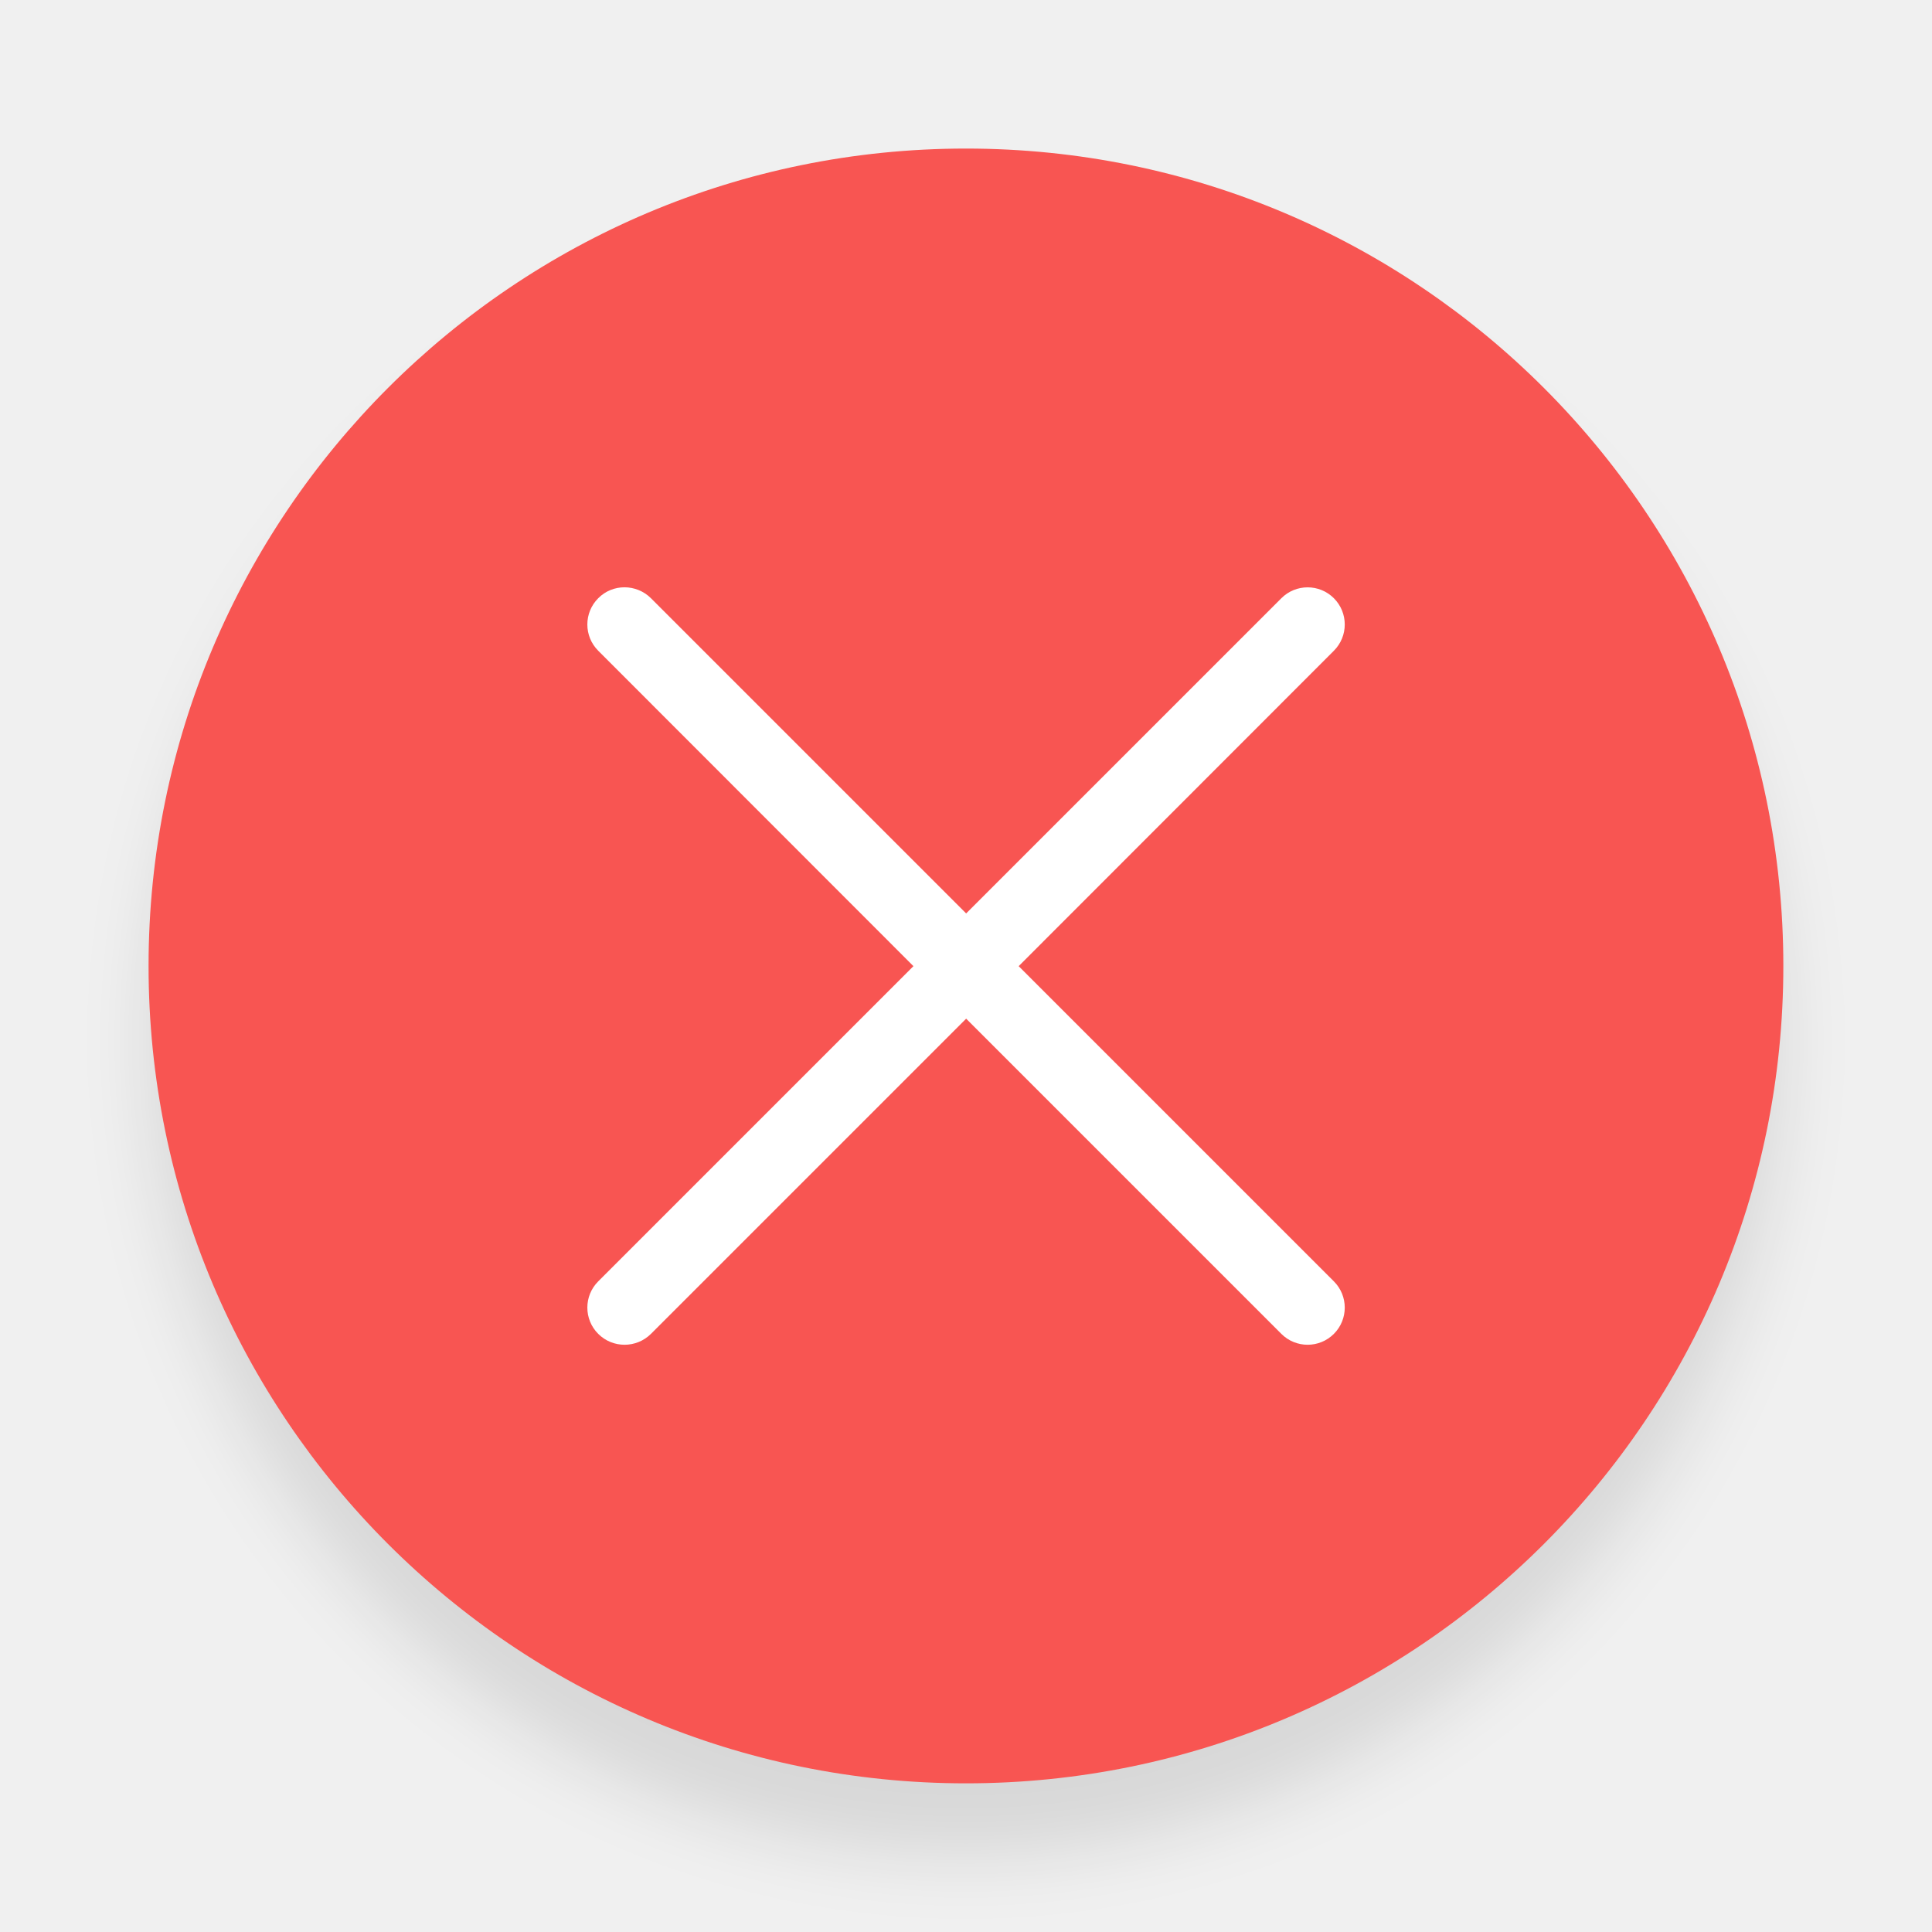
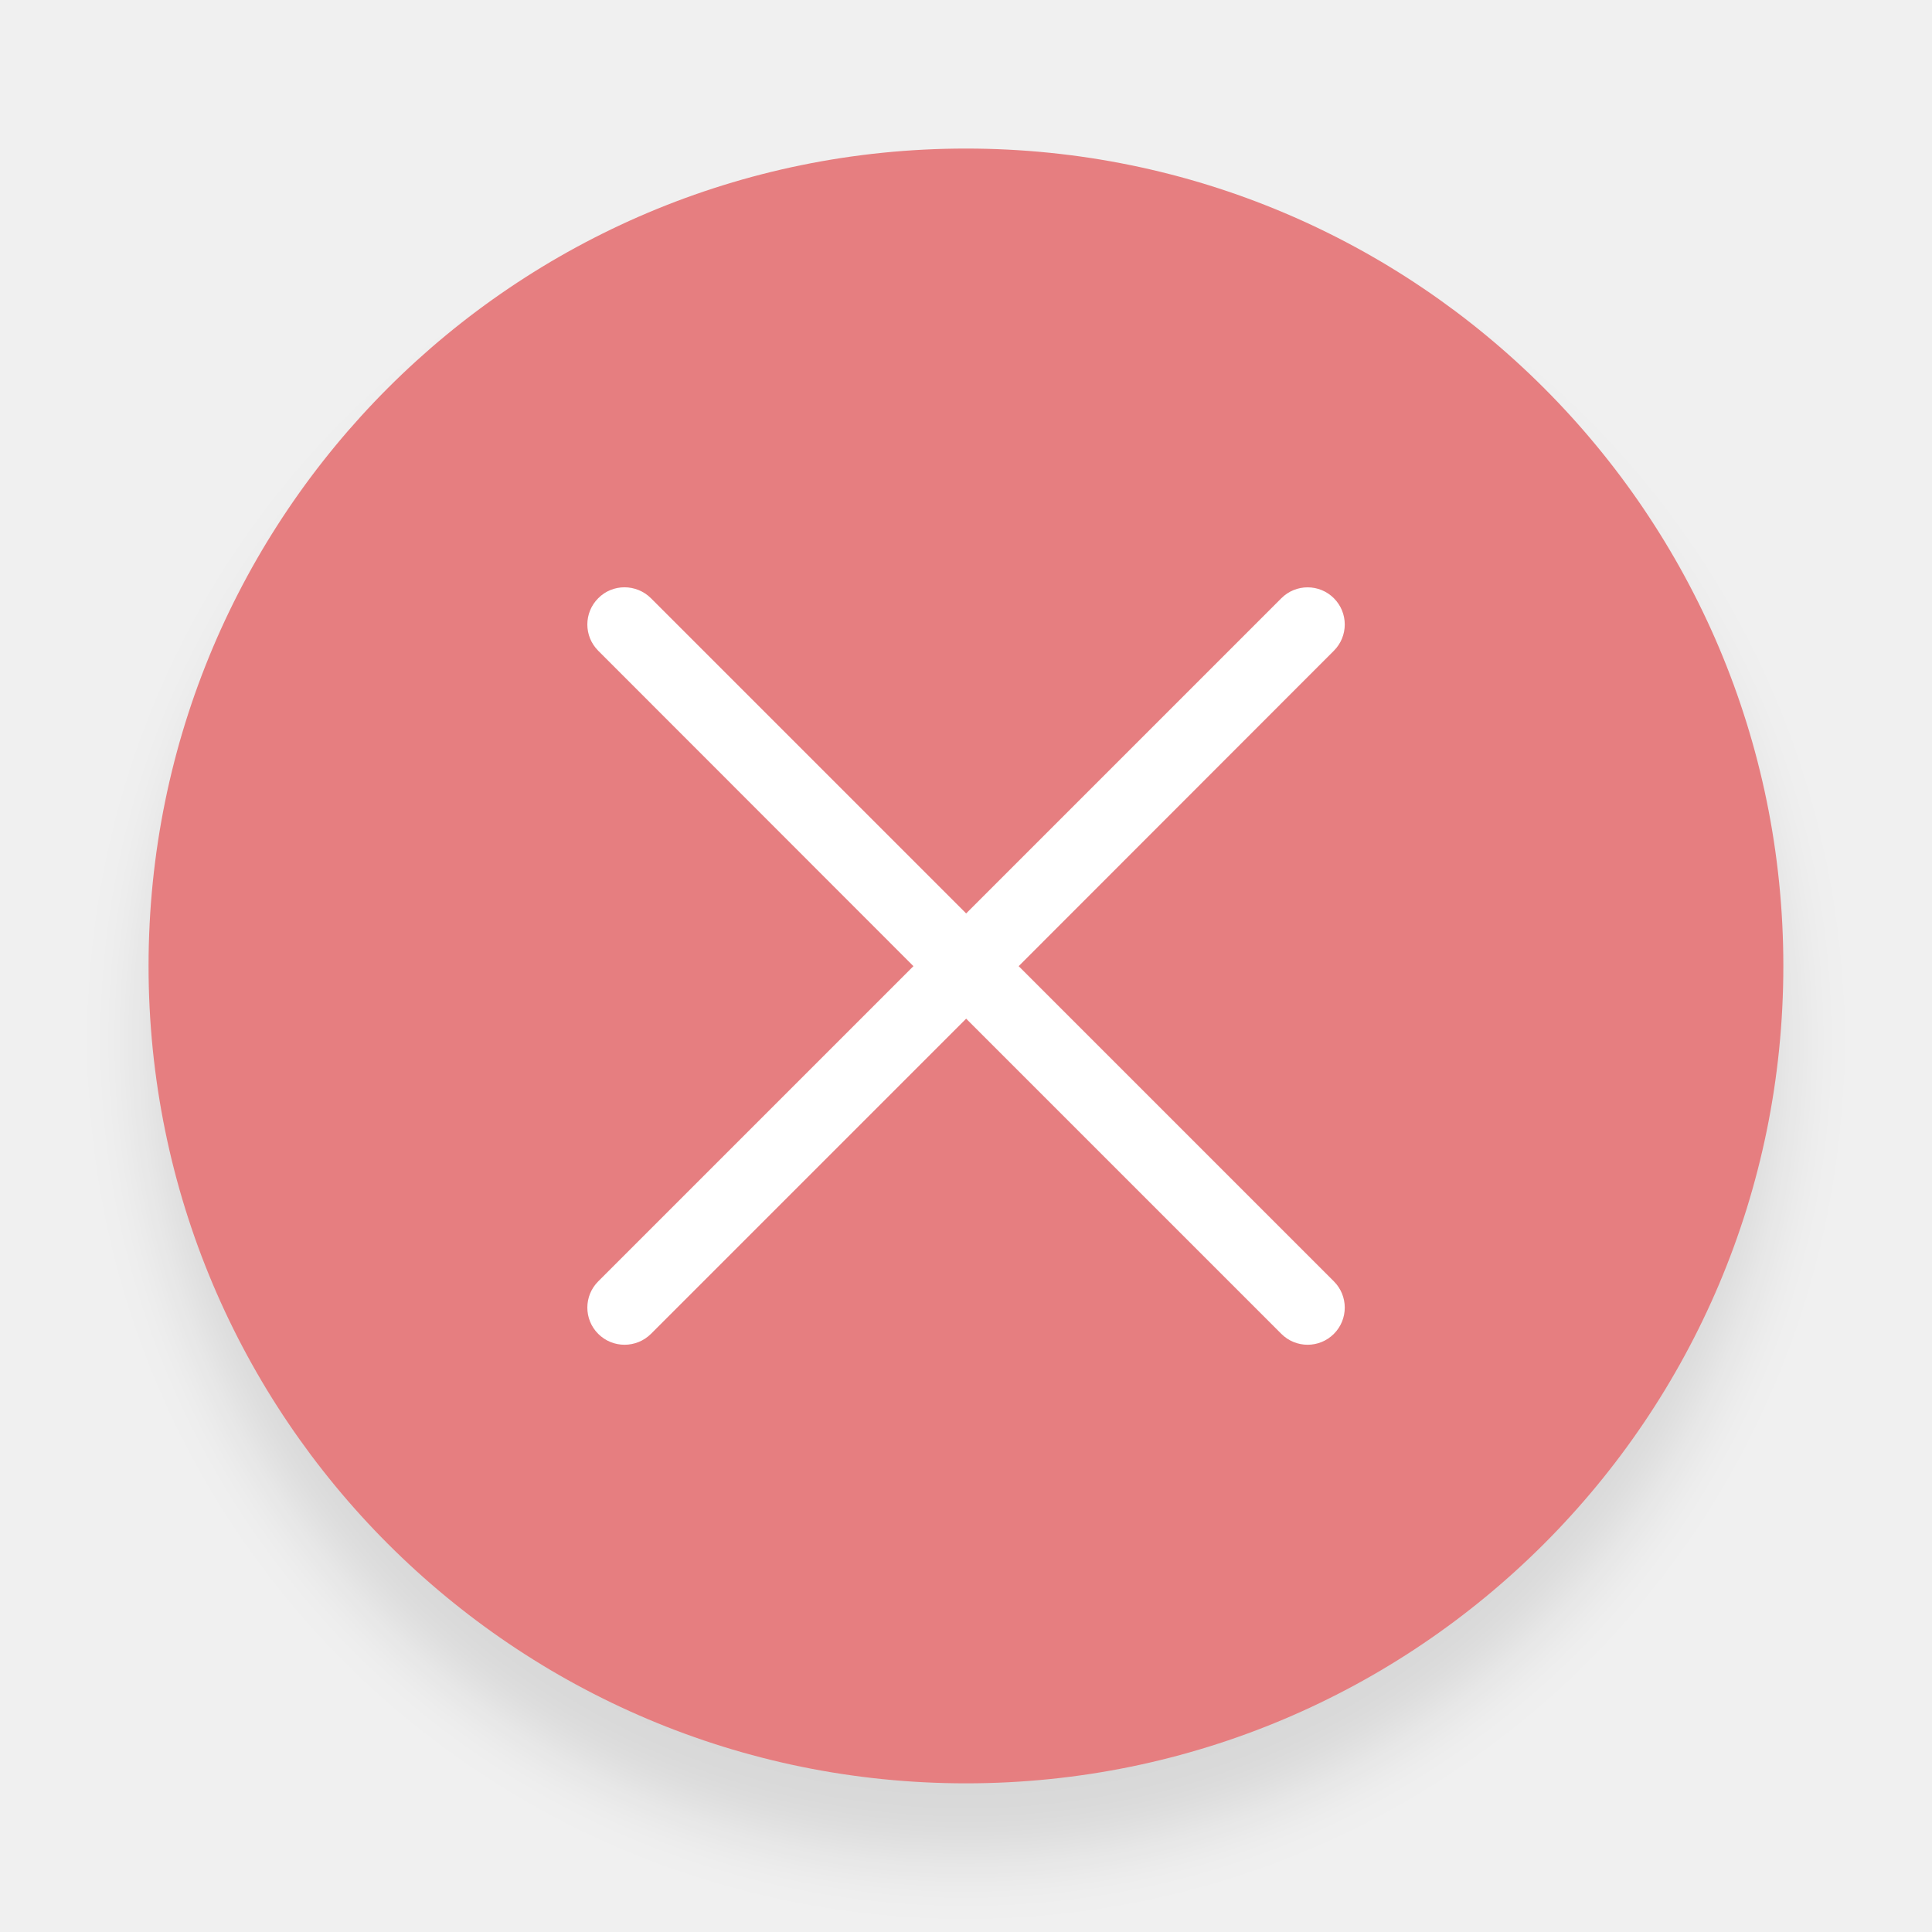
<svg xmlns="http://www.w3.org/2000/svg" id="Foreground" width="26" height="26" enable-background="new 0 0 16 16" version="1.0" viewBox="0 0 18.909 18.909">
  <defs id="defs1">
    <filter id="filter879" x="-0.048" y="-0.048" width="1.096" height="1.096" color-interpolation-filters="sRGB">
      <feGaussianBlur stdDeviation="0.32" id="feGaussianBlur1" />
    </filter>
  </defs>
  <circle cx="9.454" cy="10.182" r="8" fill="#000000" filter="url(#filter879)" opacity=".1" stroke-width="0" id="circle1" />
-   <circle cx="9.454" cy="9.454" r="8" fill="#f75a61" stroke-width="0" id="circle2" style="fill:#f85552;fill-opacity:1" />
+   <circle cx="9.454" cy="9.454" r="8" fill="#f75a61" stroke-width="0" id="circle2" style="fill:#e67e80;fill-opacity:1;opacity:1" />
  <path d="m6.112 5.748c-0.093 1e-7 -0.186 0.035-0.257 0.107-0.142 0.142-0.142 0.372 0 0.514l3.085 3.087-3.085 3.085c-0.142 0.142-0.142 0.372 0 0.514 0.142 0.142 0.373 0.142 0.516 0l3.085-3.085 3.085 3.085c0.142 0.142 0.372 0.142 0.514 0 0.142-0.142 0.142-0.372 0-0.514l-3.085-3.085 3.085-3.087c0.142-0.142 0.142-0.372 0-0.514-0.142-0.142-0.372-0.142-0.514 0l-3.085 3.085-3.085-3.085c-0.071-0.071-0.166-0.107-0.259-0.107z" fill="#ffffff" stroke-linecap="round" stroke-linejoin="round" stroke-width="1.361" style="paint-order:markers stroke fill" id="path2" />
</svg>
